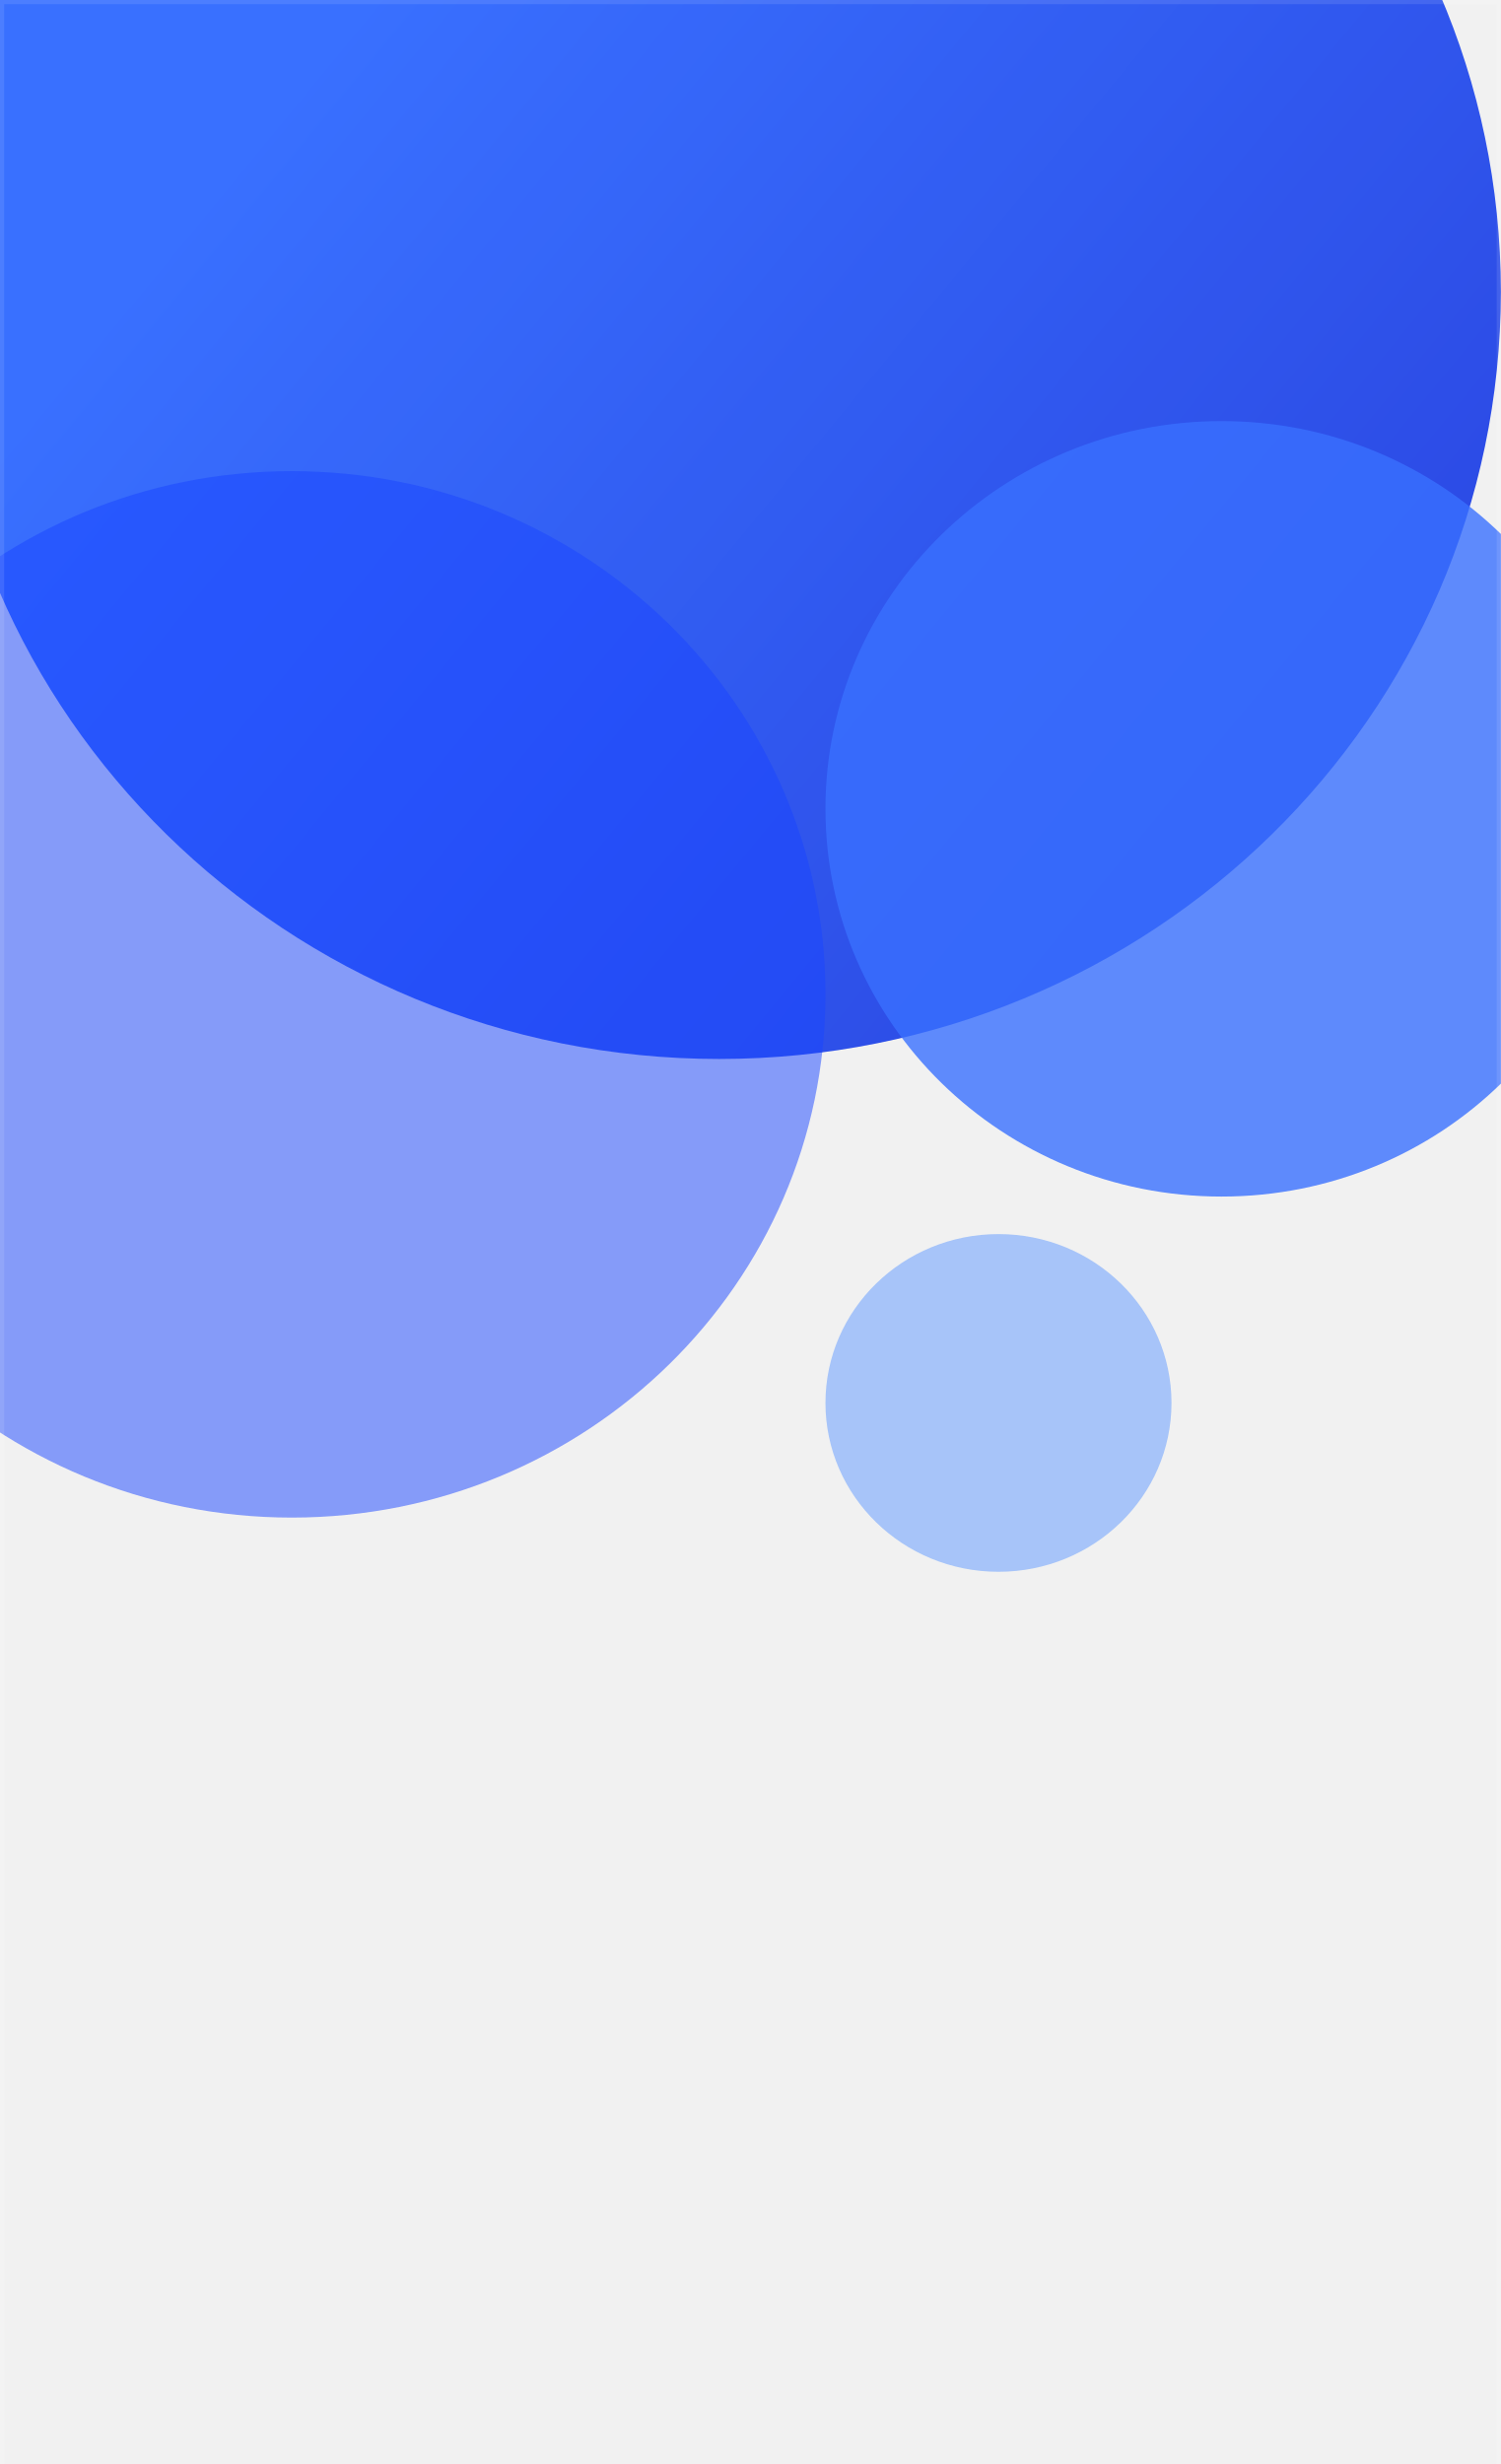
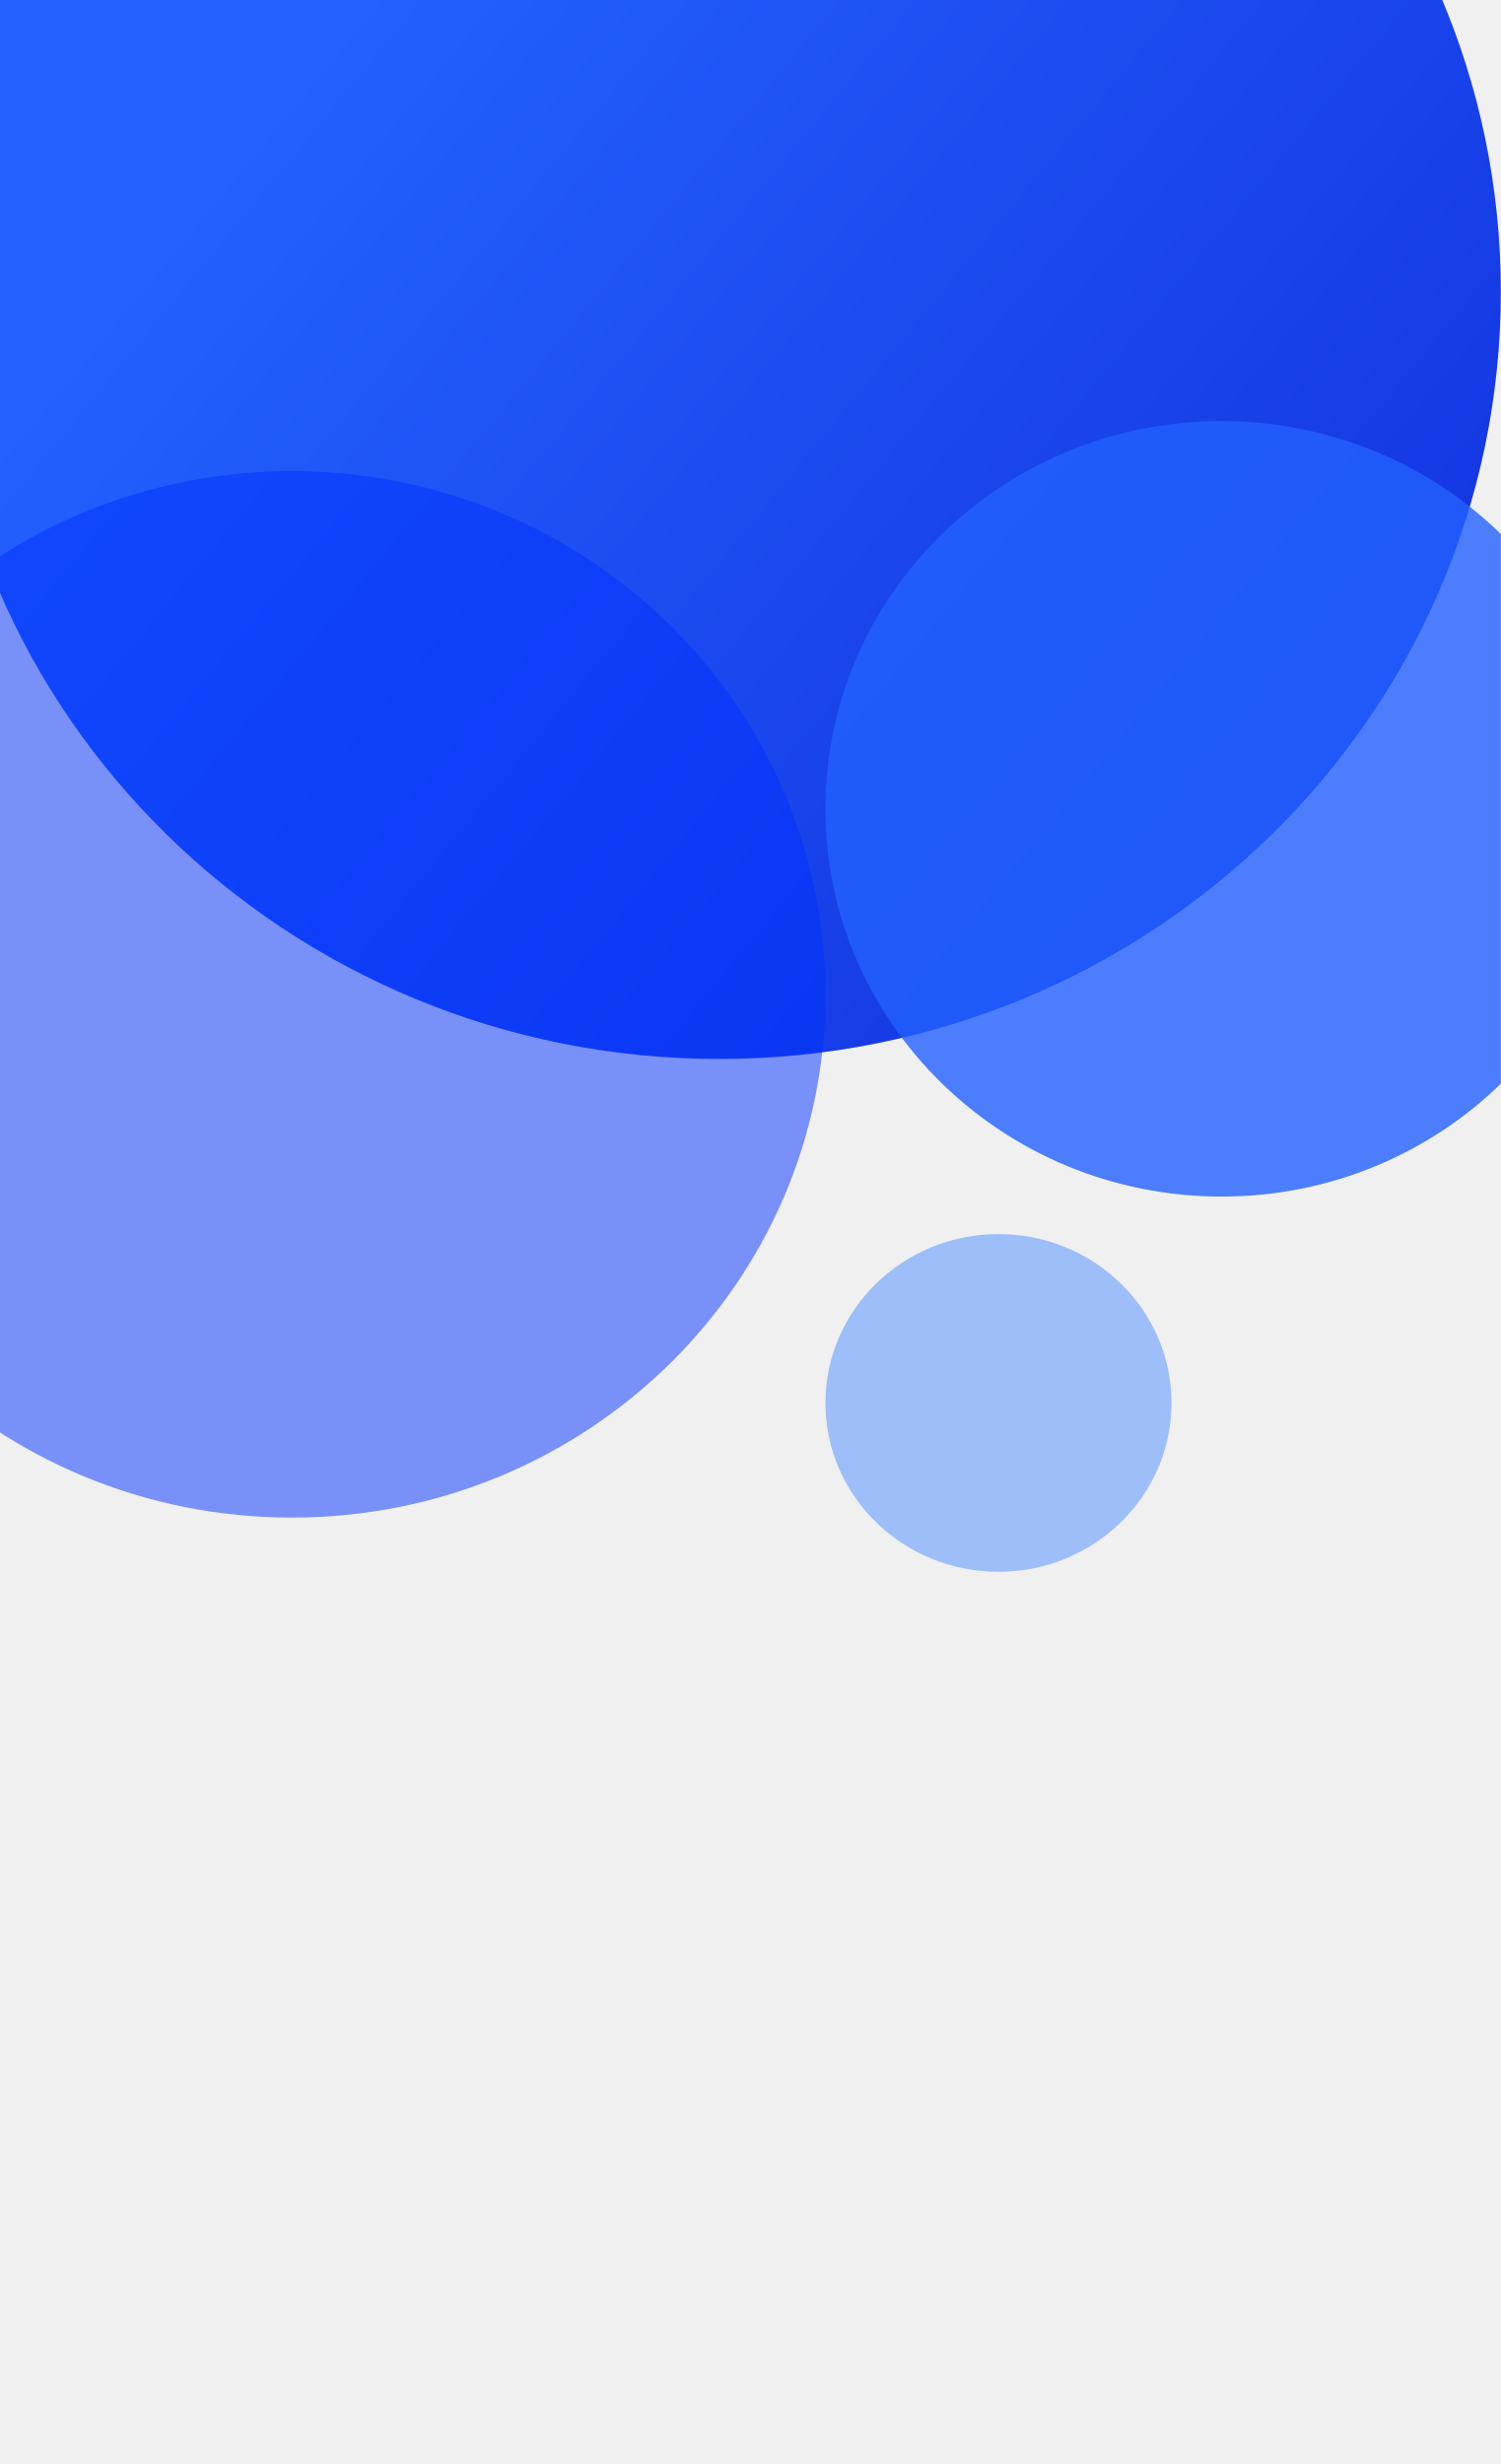
<svg xmlns="http://www.w3.org/2000/svg" width="360" height="591" viewBox="0 0 360 591" fill="none">
-   <g clip-path="url(#clip0_368_16980)">
-     <ellipse cx="172.5" cy="70" rx="187.5" ry="184" fill="url(#paint0_linear_368_16980)" />
+   <g clip-path="url(#clip0_98_1654)">
+     <ellipse cx="172.5" cy="70" rx="187.5" ry="184" fill="url(#paint0_linear_98_1654)" />
    <ellipse cx="293" cy="194" rx="95" ry="93" fill="#2360FF" fill-opacity="0.8" />
    <ellipse cx="239.5" cy="336.5" rx="41.5" ry="40.5" fill="#4B8DFF" fill-opacity="0.5" />
    <ellipse cx="70" cy="238.5" rx="128" ry="125.5" fill="#0030FF" fill-opacity="0.5" />
-     <g filter="url(#filter0_b_368_16980)">
-       <path d="M0 0H360V592H0V0Z" fill="white" fill-opacity="0.1" />
-       <path d="M0.5 0.5H359.5V591.5H0.5V0.5Z" stroke="white" stroke-opacity="0.1" />
-     </g>
  </g>
  <defs>
-     <filter id="filter0_b_368_16980" x="-8.4" y="-8.4" width="376.8" height="608.8" filterUnits="userSpaceOnUse" color-interpolation-filters="sRGB">
-       <feFlood flood-opacity="0" result="BackgroundImageFix" />
-       <feGaussianBlur in="BackgroundImageFix" stdDeviation="4.2" />
-       <feComposite in2="SourceAlpha" operator="in" result="effect1_backgroundBlur_368_16980" />
-       <feBlend mode="normal" in="SourceGraphic" in2="effect1_backgroundBlur_368_16980" result="shape" />
-     </filter>
-     <linearGradient id="paint0_linear_368_16980" x1="101.332" y1="-16.929" x2="335.283" y2="175.598" gradientUnits="userSpaceOnUse">
+     <linearGradient id="paint0_linear_98_1654" x1="101.332" y1="-16.929" x2="335.283" y2="175.598" gradientUnits="userSpaceOnUse">
      <stop stop-color="#2360FF" />
      <stop offset="1" stop-color="#1435E1" />
    </linearGradient>
-     <clipPath id="clip0_368_16980">
+     <clipPath id="clip0_98_1654">
      <rect width="360" height="591" fill="white" />
    </clipPath>
  </defs>
</svg>
